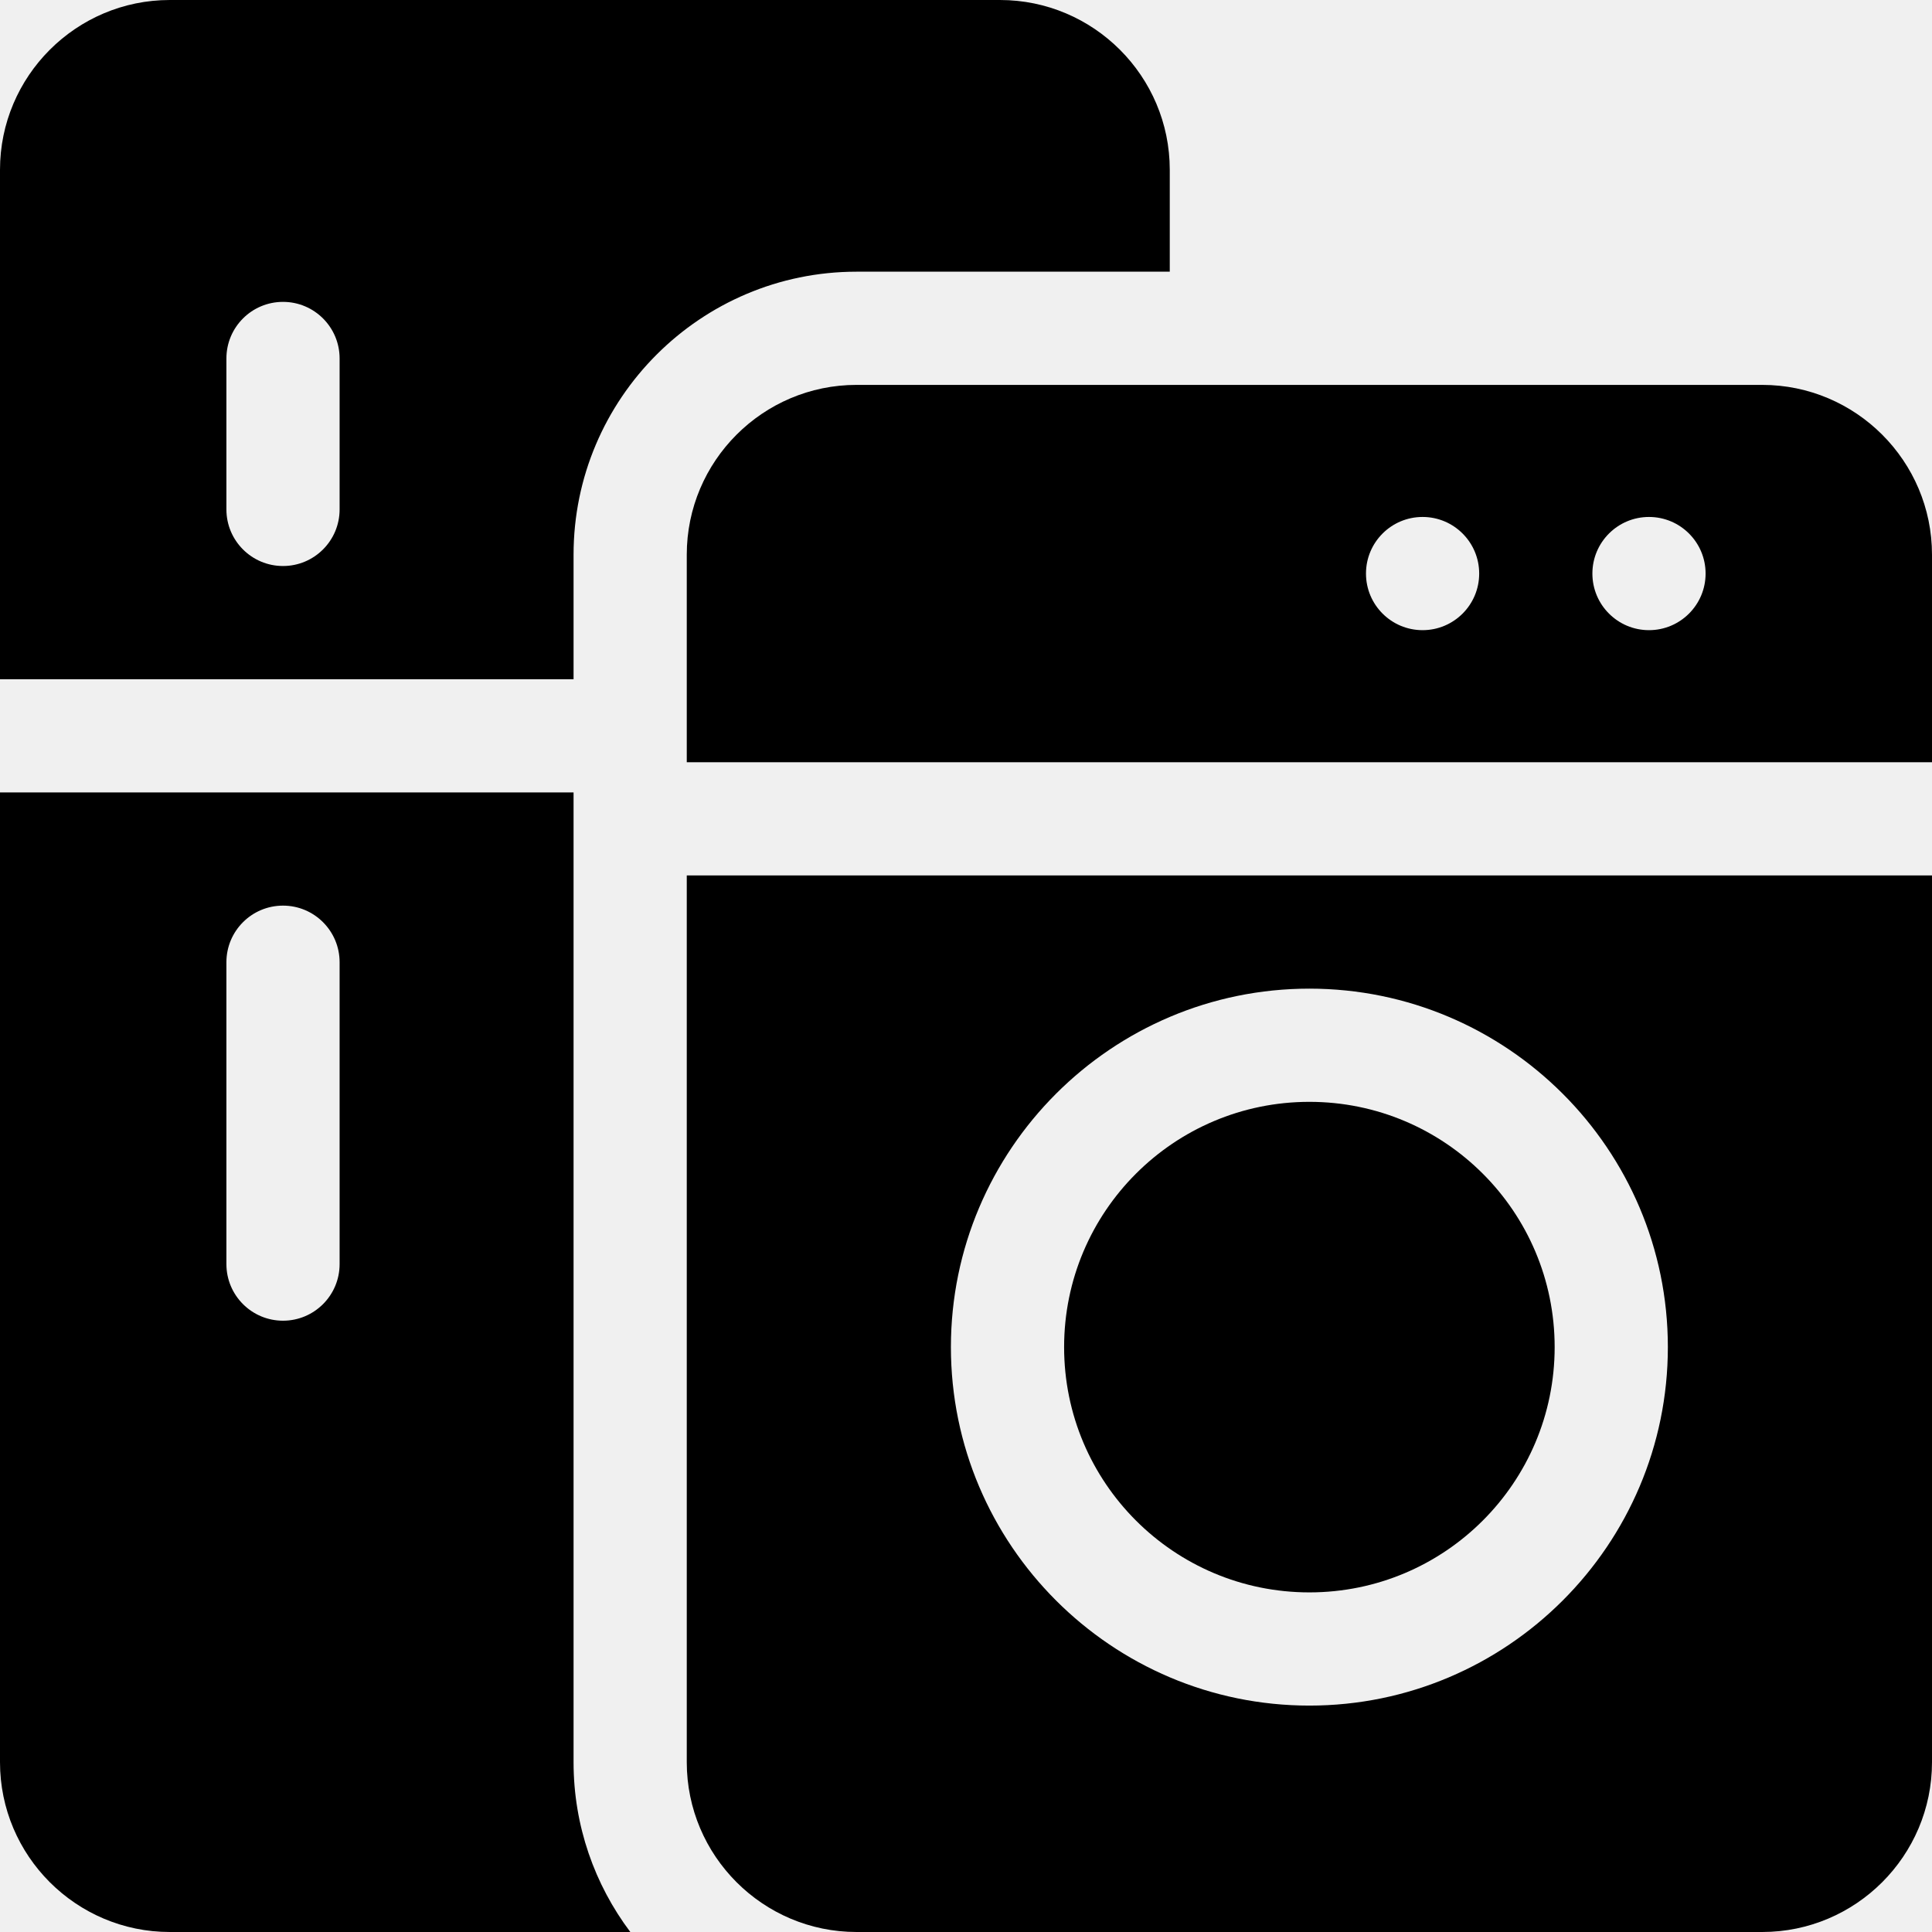
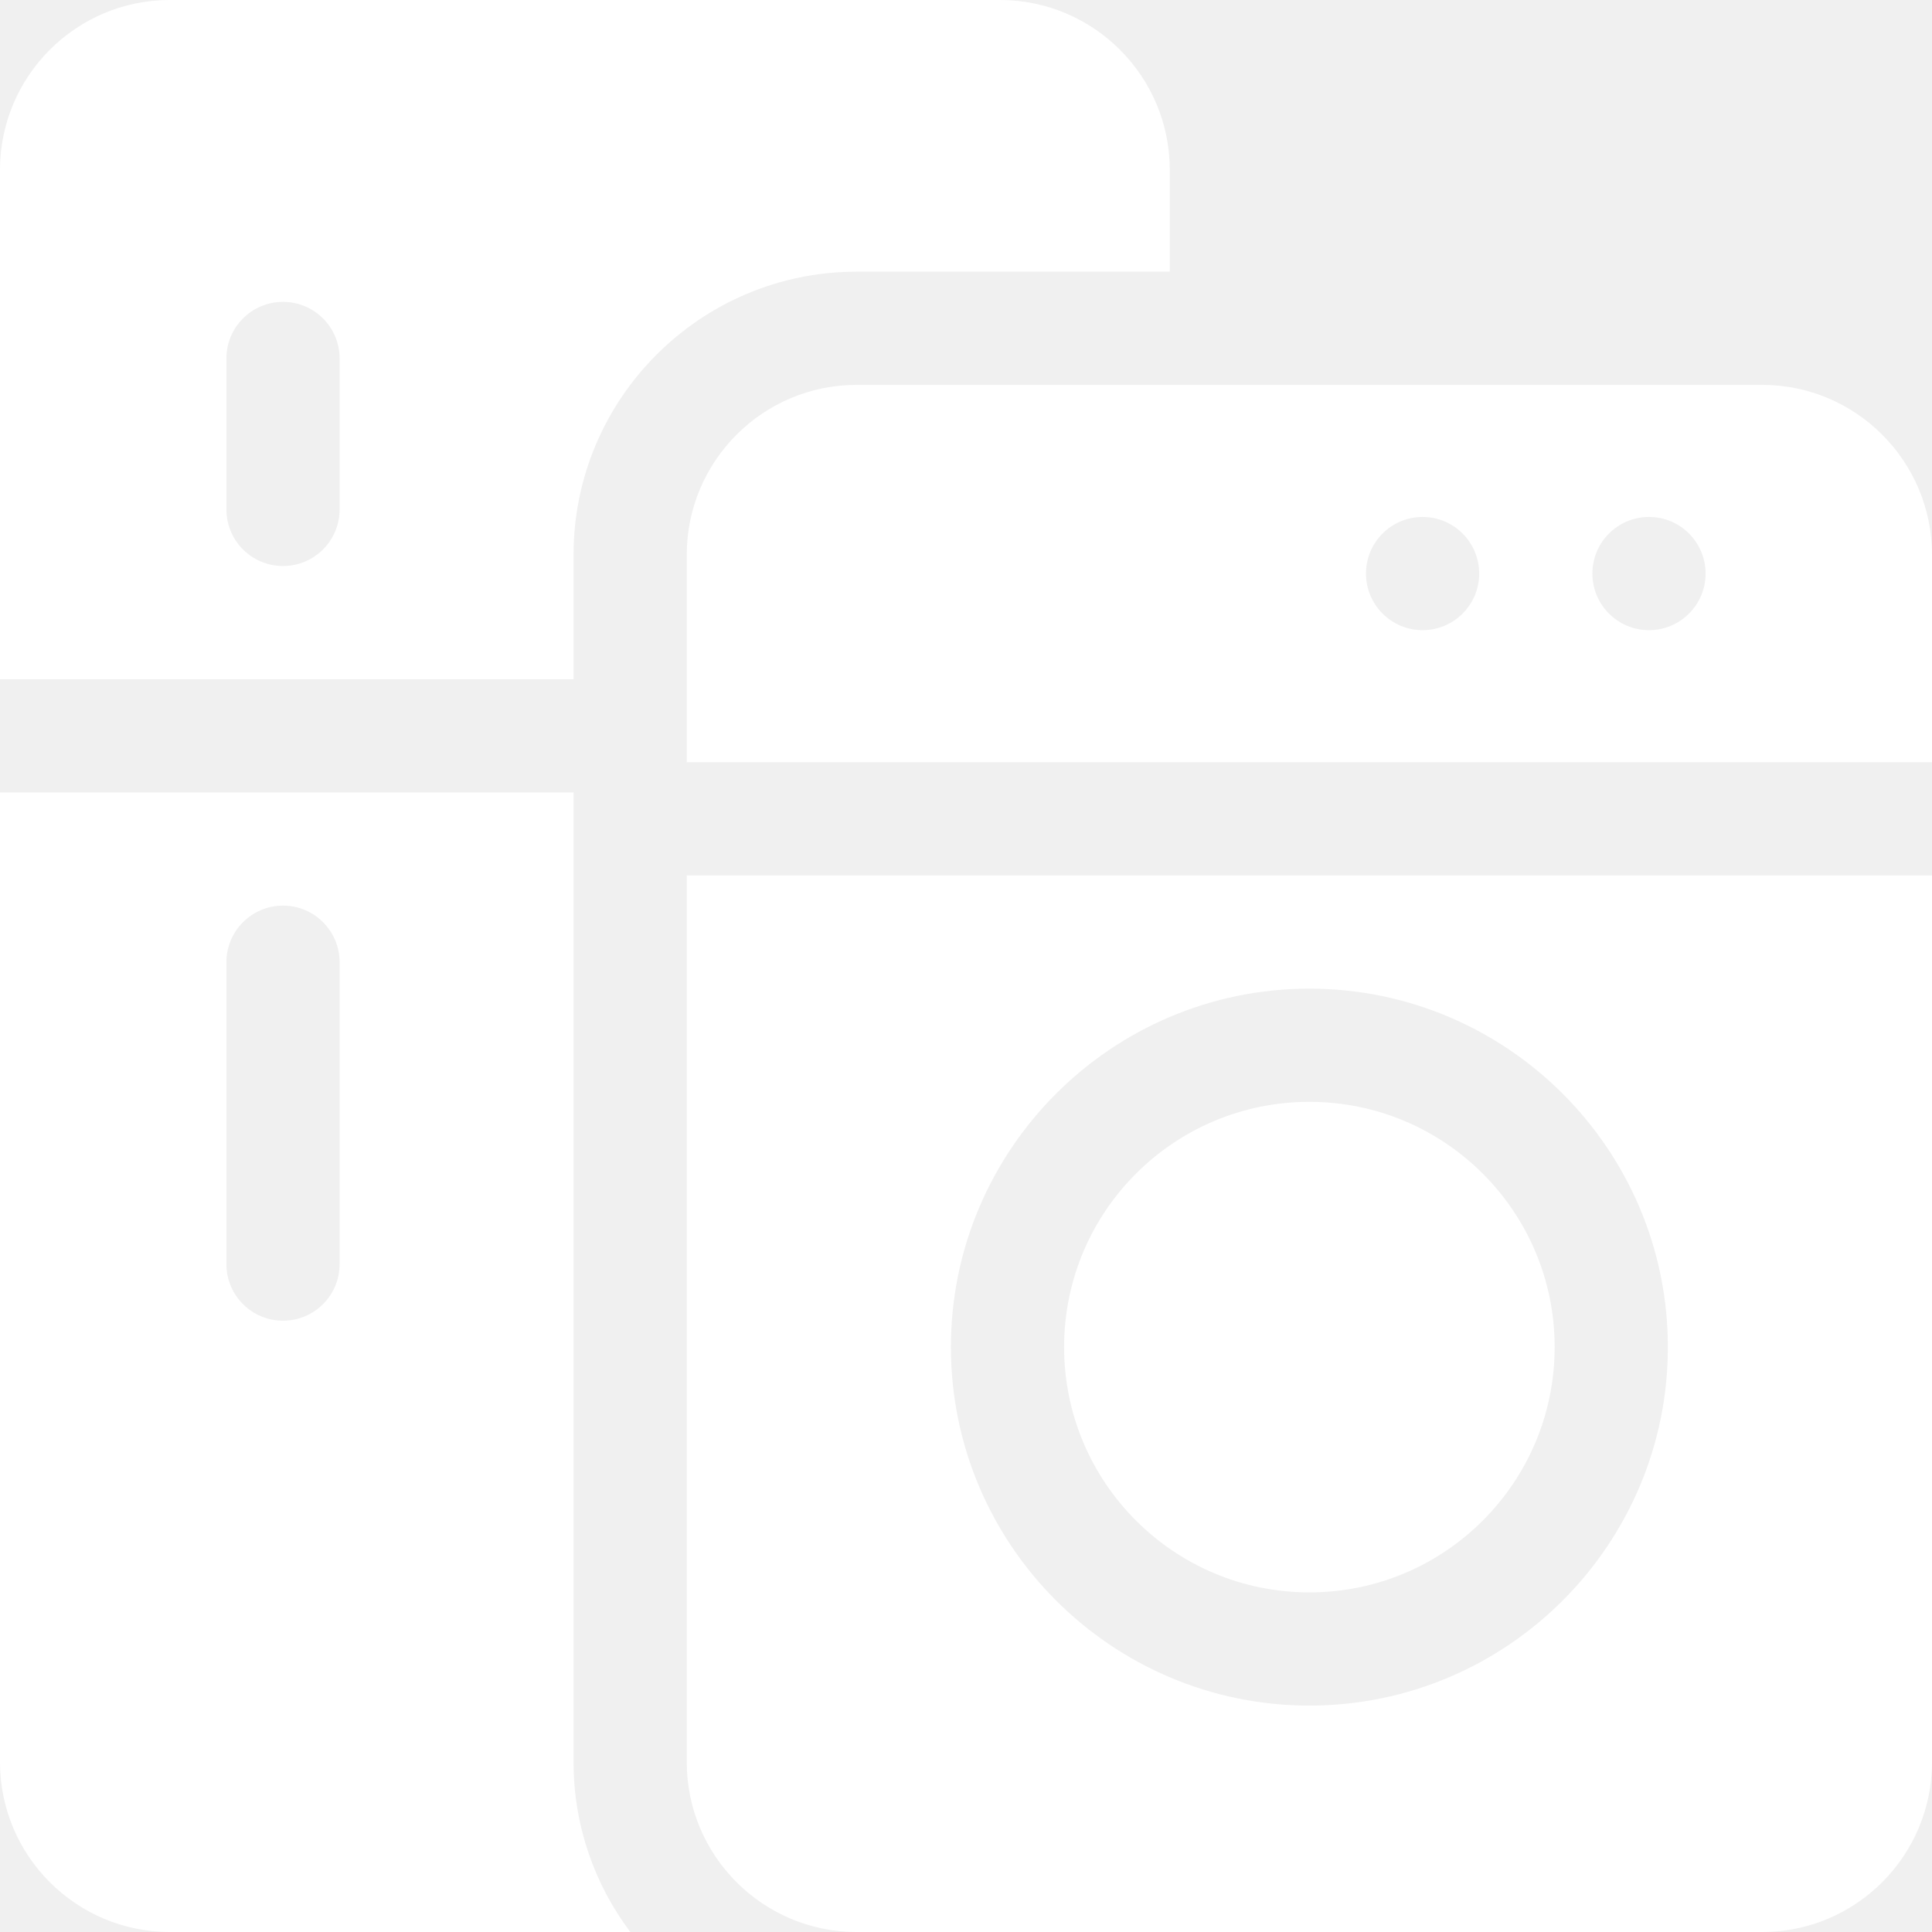
- <svg xmlns="http://www.w3.org/2000/svg" id="Capa_1" enable-background="new 0 0 512 512" height="512" viewBox="0 0 512 512" width="512">
+ <svg xmlns="http://www.w3.org/2000/svg" id="Capa_1" enable-background="new 0 0 512 512" height="16" viewBox="0 0 512 512" width="16" fill="#fff">
  <g>
    <path d="m152 210h-152v257c0 24.813 20.187 45 45 45h122.041c-9.438-12.544-15.041-28.129-15.041-45zm-62 125c0 8.284-6.716 15-15 15s-15-6.716-15-15v-80c0-8.284 6.716-15 15-15s15 6.716 15 15z" />
    <path d="m310 72v-27c0-24.813-20.187-45-45-45h-220c-24.813 0-45 20.187-45 45v135h152v-33c0-41.355 33.645-75 75-75zm-220 63c0 8.284-6.716 15-15 15s-15-6.716-15-15v-40c0-8.284 6.716-15 15-15s15 6.716 15 15z" />
    <path d="m467 102h-240c-24.813 0-45 20.187-45 45v55h330v-55c0-24.813-20.187-45-45-45zm-90 65c-8.284 0-15-6.716-15-15s6.716-15 15-15 15 6.716 15 15-6.716 15-15 15zm60 0c-8.284 0-15-6.716-15-15s6.716-15 15-15 15 6.716 15 15-6.716 15-15 15z" />
    <circle cx="347" cy="357" r="65" />
    <path d="m182 467c0 24.813 20.187 45 45 45h240c24.813 0 45-20.187 45-45v-235h-330zm165-205c52.383 0 95 42.617 95 95s-42.617 95-95 95-95-42.617-95-95 42.617-95 95-95z" />
  </g>
</svg>
